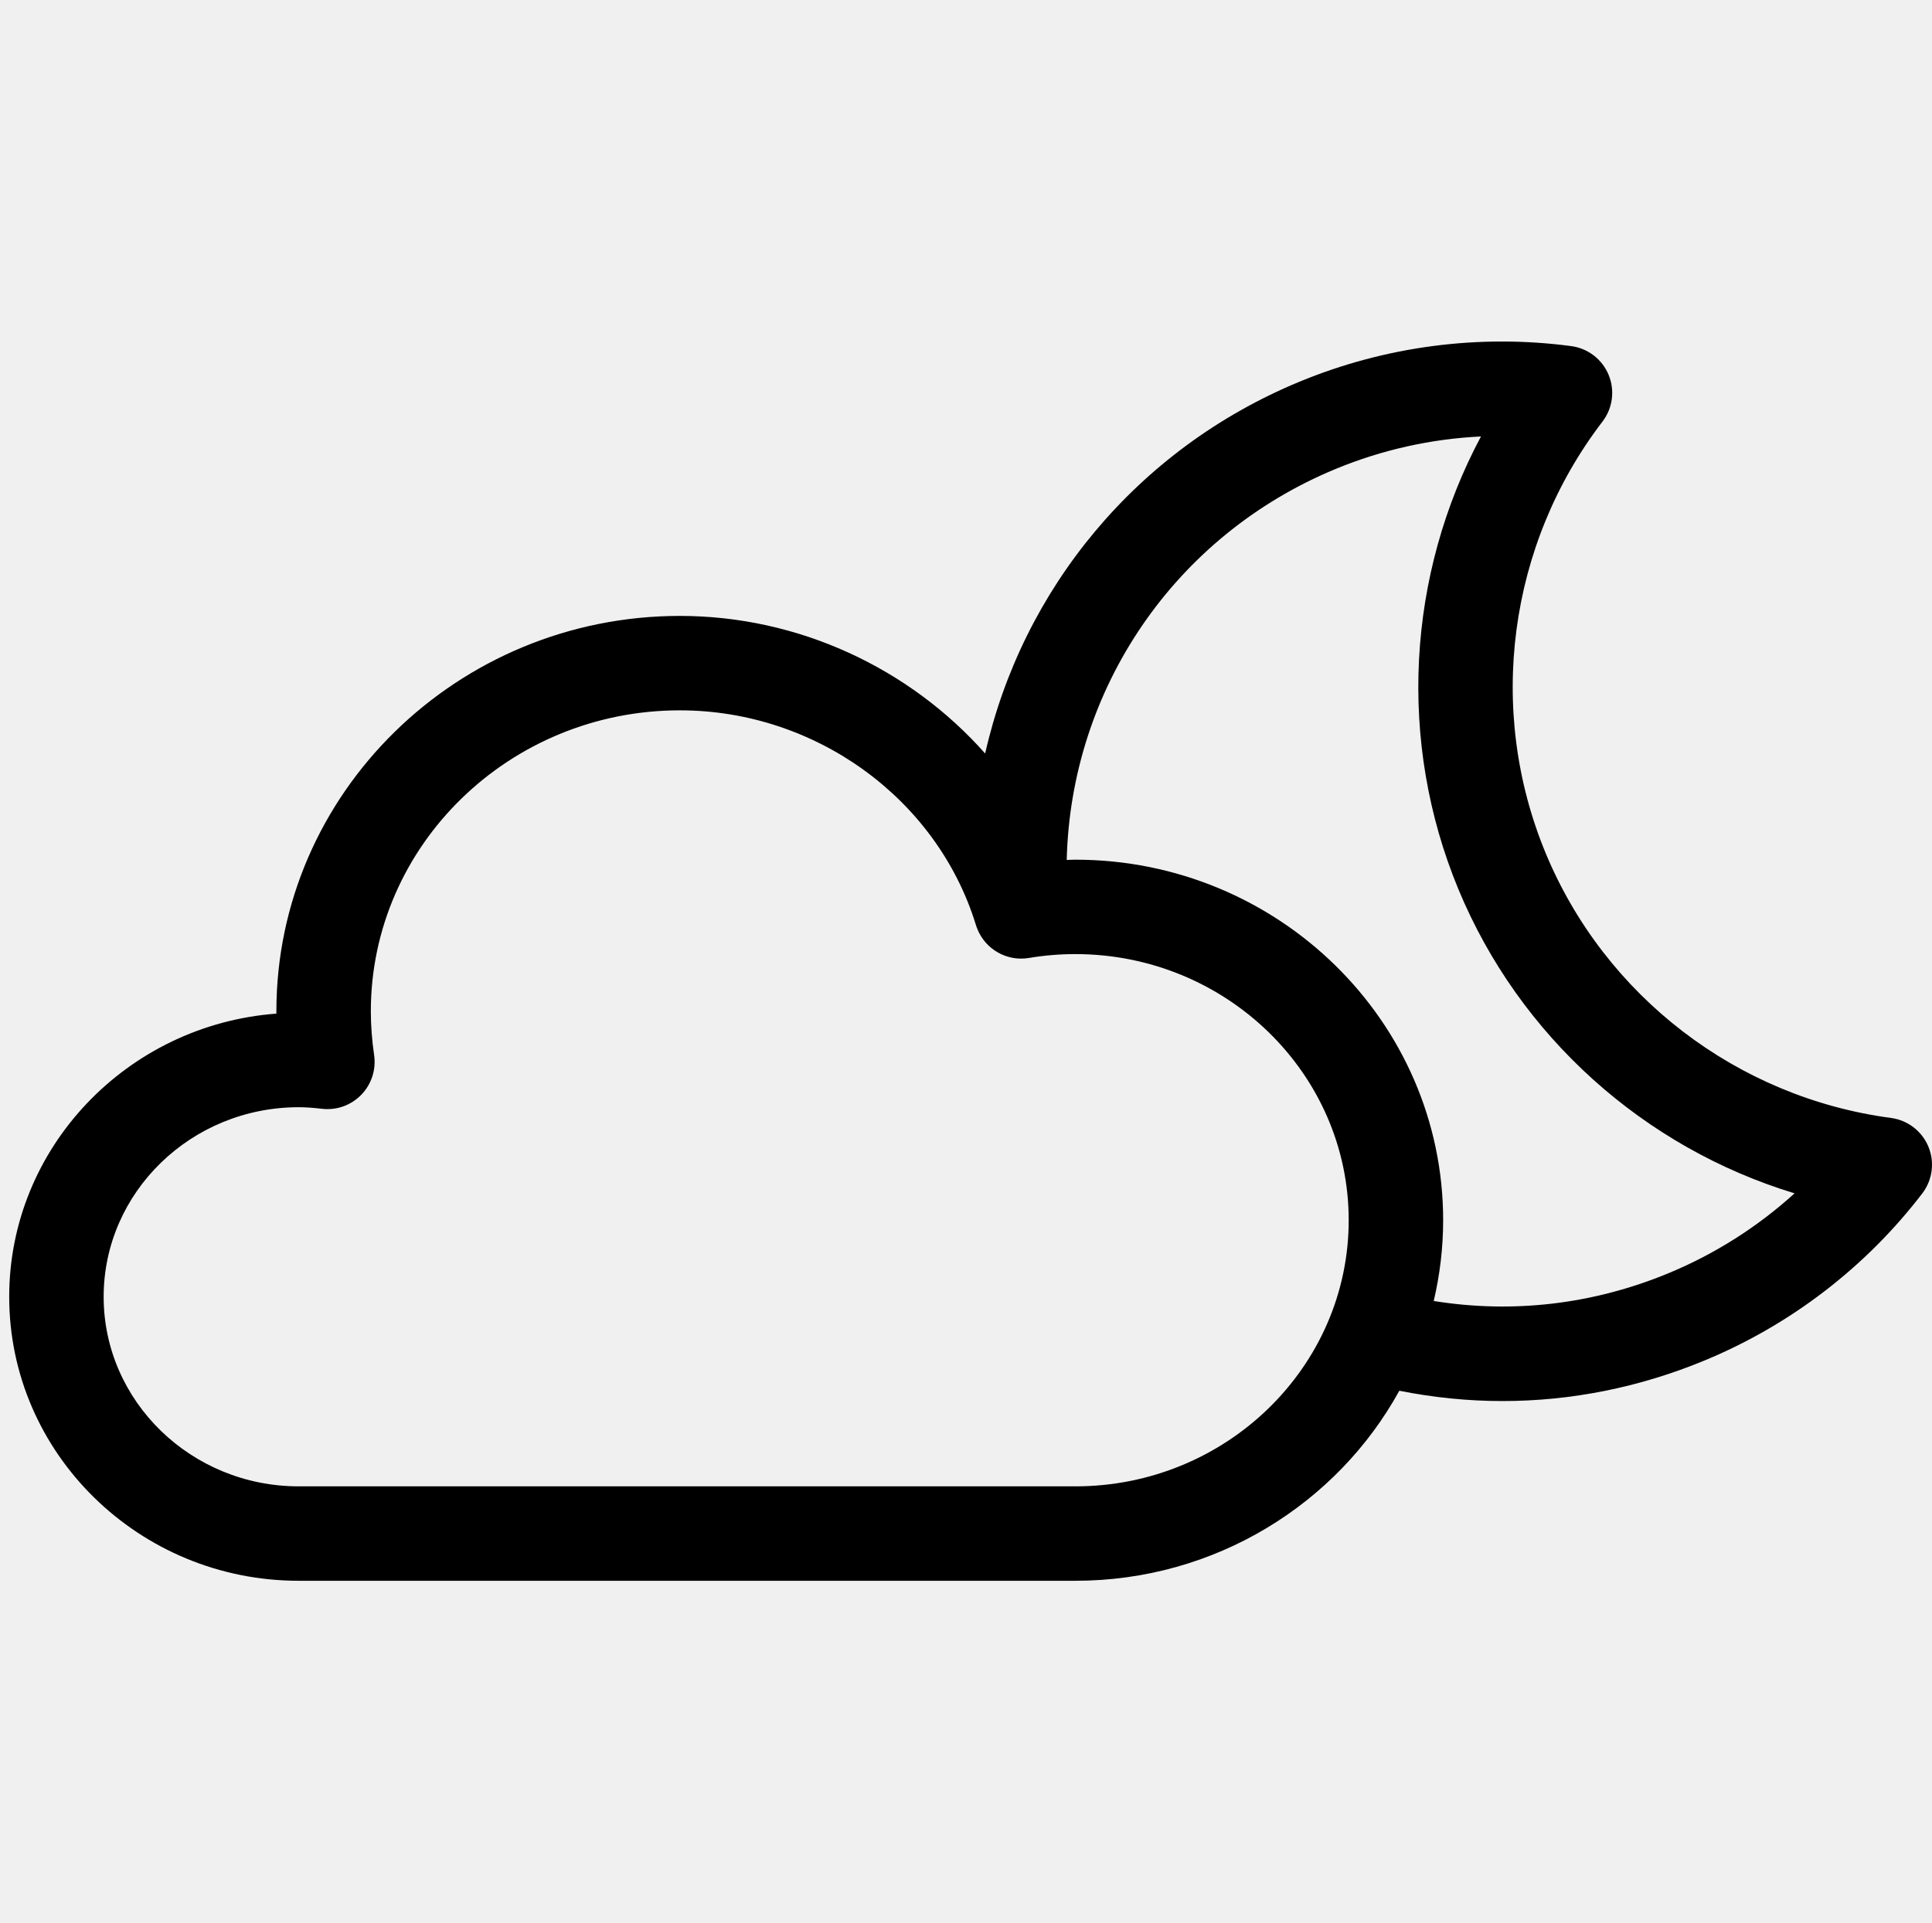
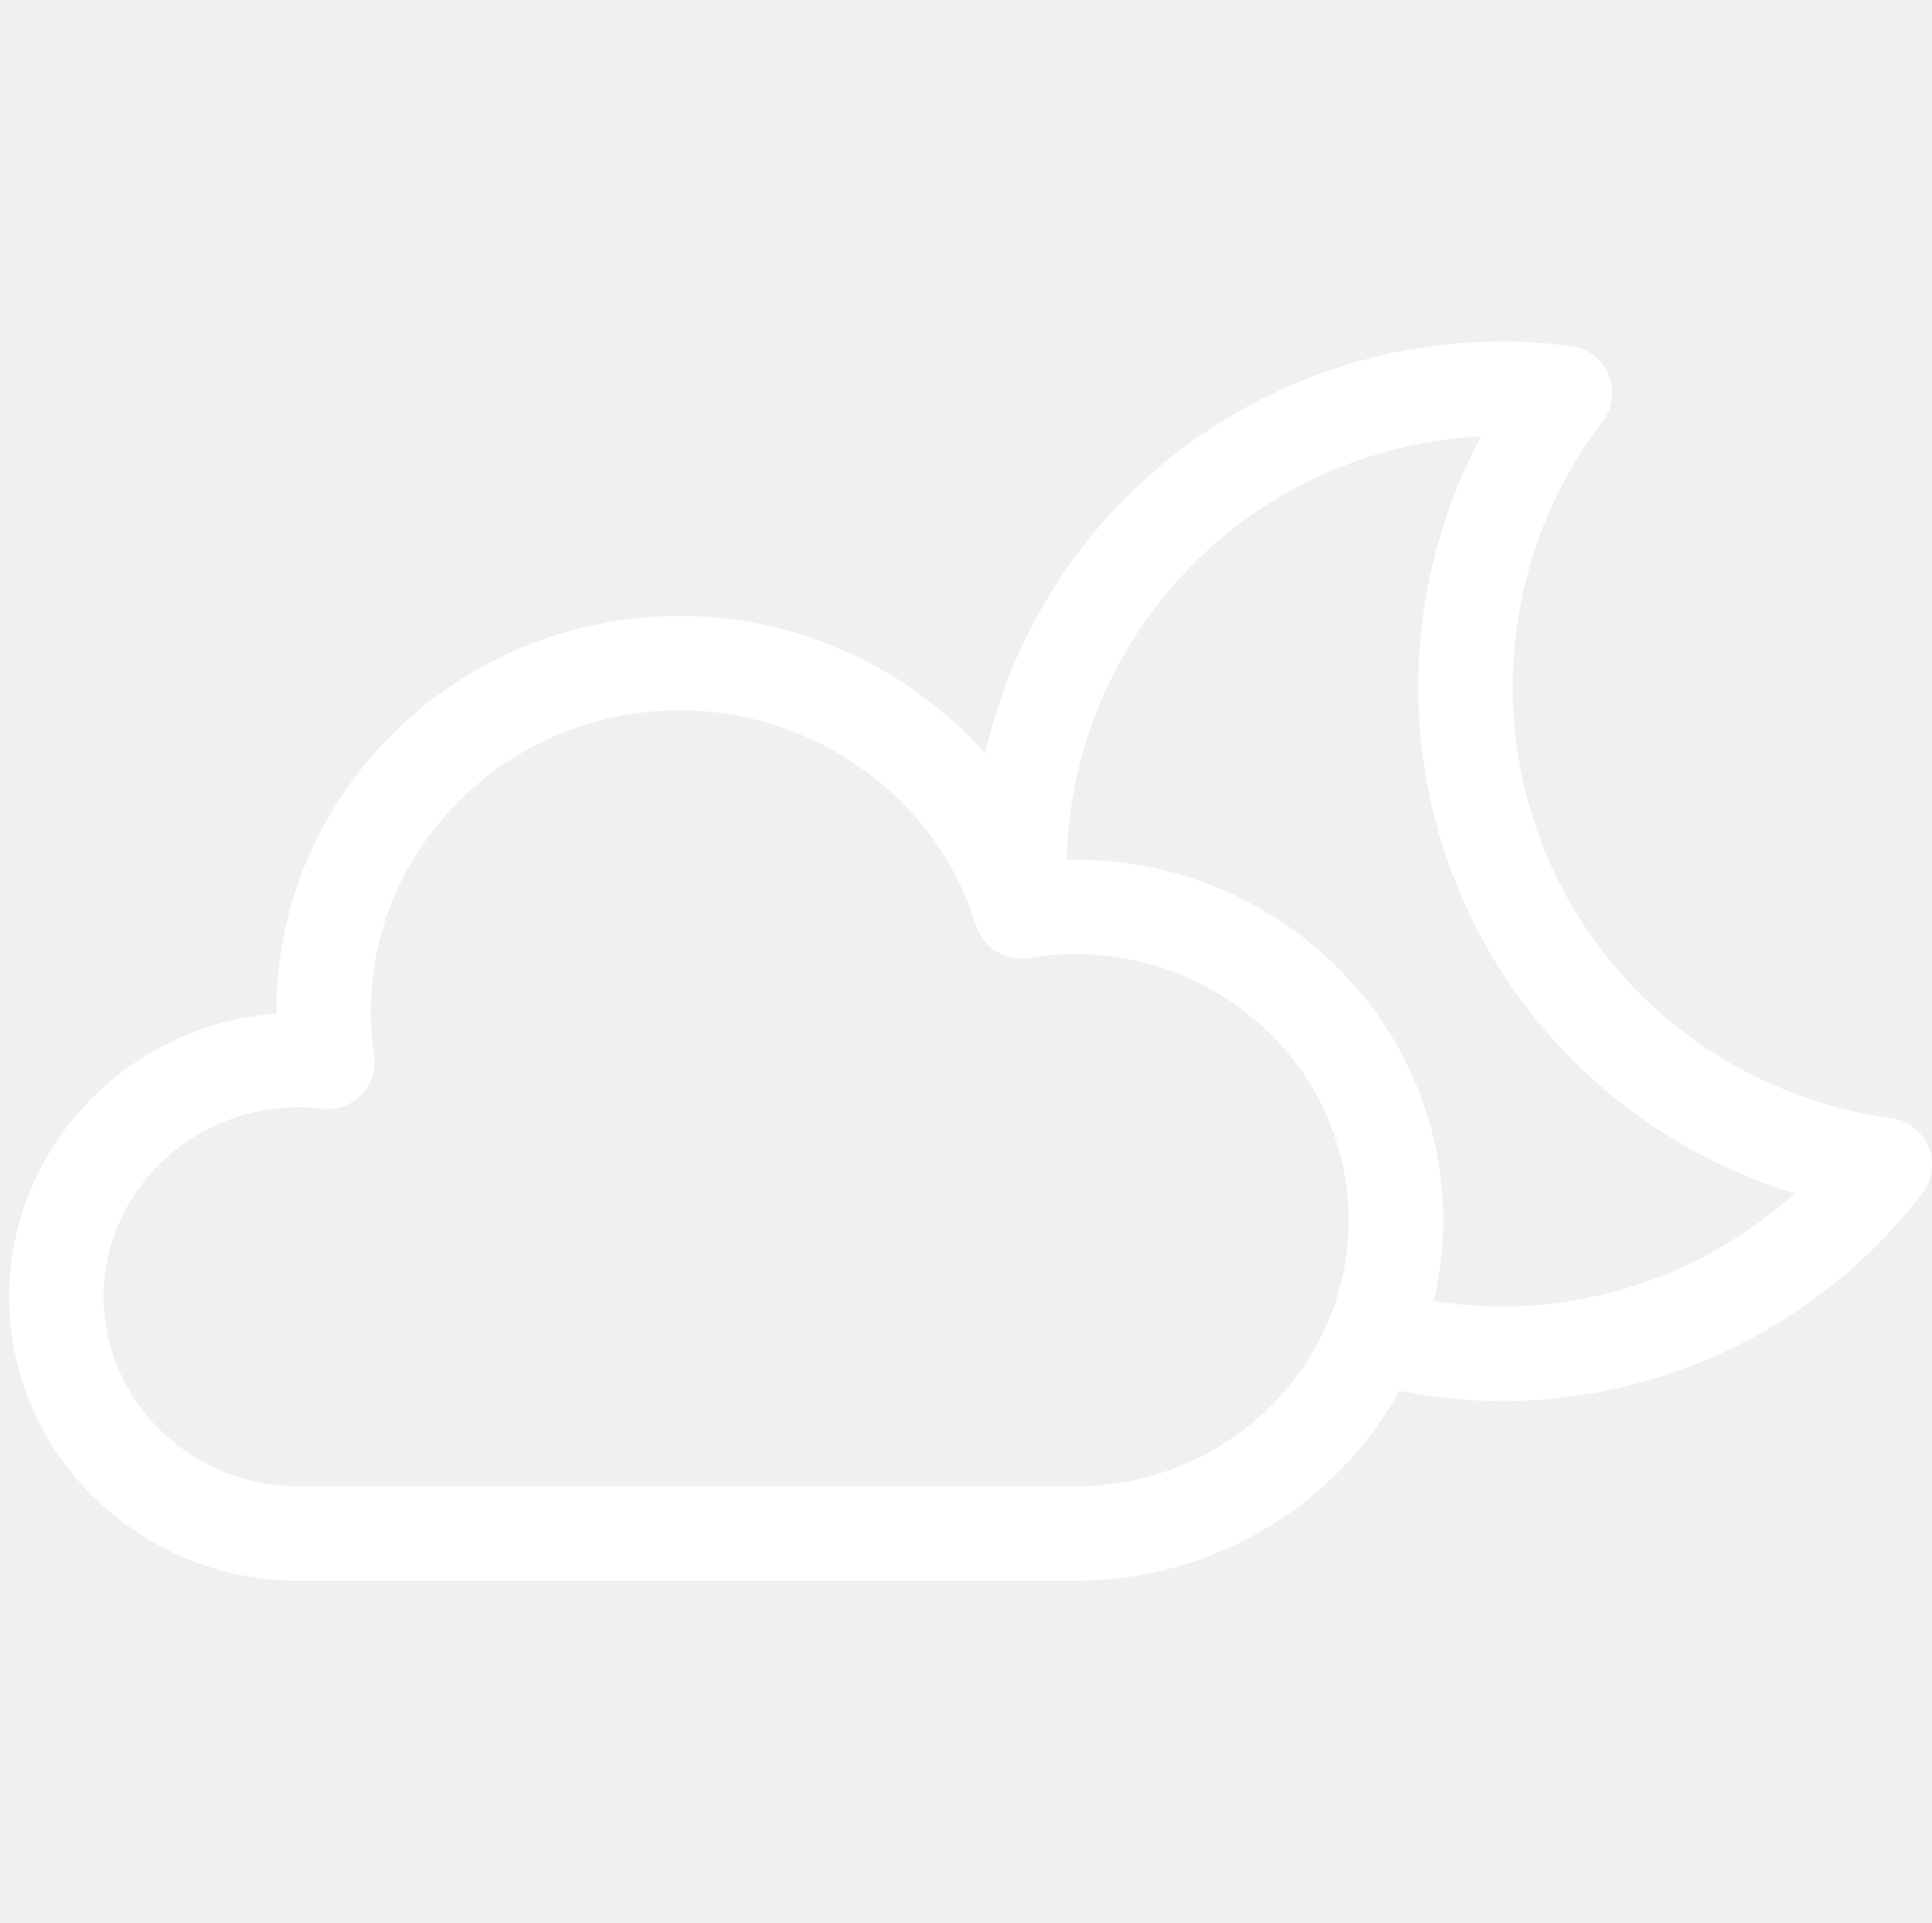
- <svg xmlns="http://www.w3.org/2000/svg" style="isolation:isolate" viewBox="0 0 514.451 512" width="514.451" height="512">
-   <path d=" M 513.493 305.414 C 511.776 301.268 507.979 298.352 503.53 297.76 C 462.581 292.326 427.344 265.293 411.568 227.209 C 395.793 189.124 401.592 145.089 426.705 112.292 C 429.433 108.729 430.057 103.981 428.34 99.834 C 426.623 95.688 422.826 92.772 418.377 92.182 C 393.88 88.928 368.837 92.219 345.96 101.694 C 302.692 119.616 272.22 156.896 262.326 200.696 C 242.283 178.058 212.747 164.047 181.04 164.047 C 121.795 164.047 73.595 211.293 73.595 269.364 C 73.595 269.569 73.595 269.771 73.597 269.976 C 33.858 272.965 2.451 305.65 2.451 345.398 C 2.451 387.106 37.032 421.037 79.539 421.037 L 286.34 421.037 C 323.599 421.037 356.057 400.528 372.609 370.422 C 381.732 372.244 390.917 373.167 400.082 373.167 C 418.364 373.167 436.552 369.545 453.926 362.349 C 476.803 352.872 496.835 337.492 511.86 317.87 C 514.588 314.309 515.212 309.56 513.493 305.414 Z  M 286.338 395.887 L 79.539 395.887 C 50.9 395.887 27.601 373.237 27.601 345.398 C 27.601 317.557 50.9 294.905 79.539 294.905 C 81.306 294.905 83.272 295.037 85.719 295.324 C 89.604 295.783 93.472 294.402 96.197 291.598 C 98.92 288.797 100.186 284.887 99.622 281.019 C 99.041 277.03 98.745 273.108 98.745 269.364 C 98.745 225.16 135.662 189.197 181.04 189.197 C 217.033 189.197 249.352 212.574 259.776 246.085 C 259.91 246.556 260.073 247.014 260.259 247.46 C 262.447 252.881 268.138 256.14 273.993 255.148 C 278.05 254.467 282.203 254.123 286.338 254.123 C 326.476 254.123 359.129 285.921 359.129 325.004 C 359.129 364.089 326.476 395.887 286.338 395.887 Z  M 444.3 339.113 C 424.226 347.428 402.845 349.915 381.772 346.514 C 383.394 339.595 384.281 332.402 384.281 325.006 C 384.281 272.053 340.344 228.975 286.34 228.975 C 285.575 228.975 284.811 229.027 284.046 229.043 C 285.136 183.544 312.724 142.685 355.586 124.932 C 367.95 119.81 381.085 116.889 394.352 116.249 C 374.641 153.167 372.078 197.591 388.335 236.835 C 404.588 276.074 437.817 305.676 477.856 317.843 C 468.019 326.771 456.666 333.991 444.3 339.113 Z " fill="rgb(0,0,0)" />
+ <svg xmlns="http://www.w3.org/2000/svg" style="isolation:isolate" width="514.451" height="512">
+   <path d="M513.493 305.414a12.578 12.578 0 00-9.963-7.654c-40.949-5.434-76.186-32.467-91.962-70.551-15.775-38.085-9.976-82.12 15.137-114.917a12.572 12.572 0 00-8.328-20.11c-24.497-3.254-49.54.037-72.417 9.512-43.268 17.922-73.74 55.202-83.634 99.002-20.043-22.638-49.579-36.649-81.286-36.649-59.245 0-107.445 47.246-107.445 105.317 0 .205 0 .407.002.612-39.739 2.989-71.146 35.674-71.146 75.422 0 41.708 34.581 75.639 77.088 75.639H286.34c37.259 0 69.717-20.509 86.269-50.615 9.123 1.822 18.308 2.745 27.473 2.745 18.282 0 36.47-3.622 53.844-10.818 22.877-9.477 42.909-24.857 57.934-44.479a12.57 12.57 0 001.633-12.456zm-227.155 90.473H79.539c-28.639 0-51.938-22.65-51.938-50.489 0-27.841 23.299-50.493 51.938-50.493 1.767 0 3.733.132 6.18.419a12.553 12.553 0 0010.478-3.726 12.574 12.574 0 003.425-10.579c-.581-3.989-.877-7.911-.877-11.655 0-44.204 36.917-80.167 82.295-80.167 35.993 0 68.312 23.377 78.736 56.888.134.471.297.929.483 1.375 2.188 5.421 7.879 8.68 13.734 7.688a74.787 74.787 0 0112.345-1.025c40.138 0 72.791 31.798 72.791 70.881 0 39.085-32.653 70.883-72.791 70.883zM444.3 339.113c-20.074 8.315-41.455 10.802-62.528 7.401a94.1 94.1 0 002.509-21.508c0-52.953-43.937-96.031-97.941-96.031-.765 0-1.529.052-2.294.068 1.09-45.499 28.678-86.358 71.54-104.111a115.944 115.944 0 0138.766-8.683c-19.711 36.918-22.274 81.342-6.017 120.586 16.253 39.239 49.482 68.841 89.521 81.008a116.021 116.021 0 01-33.556 21.27z" fill="white" />
</svg>
